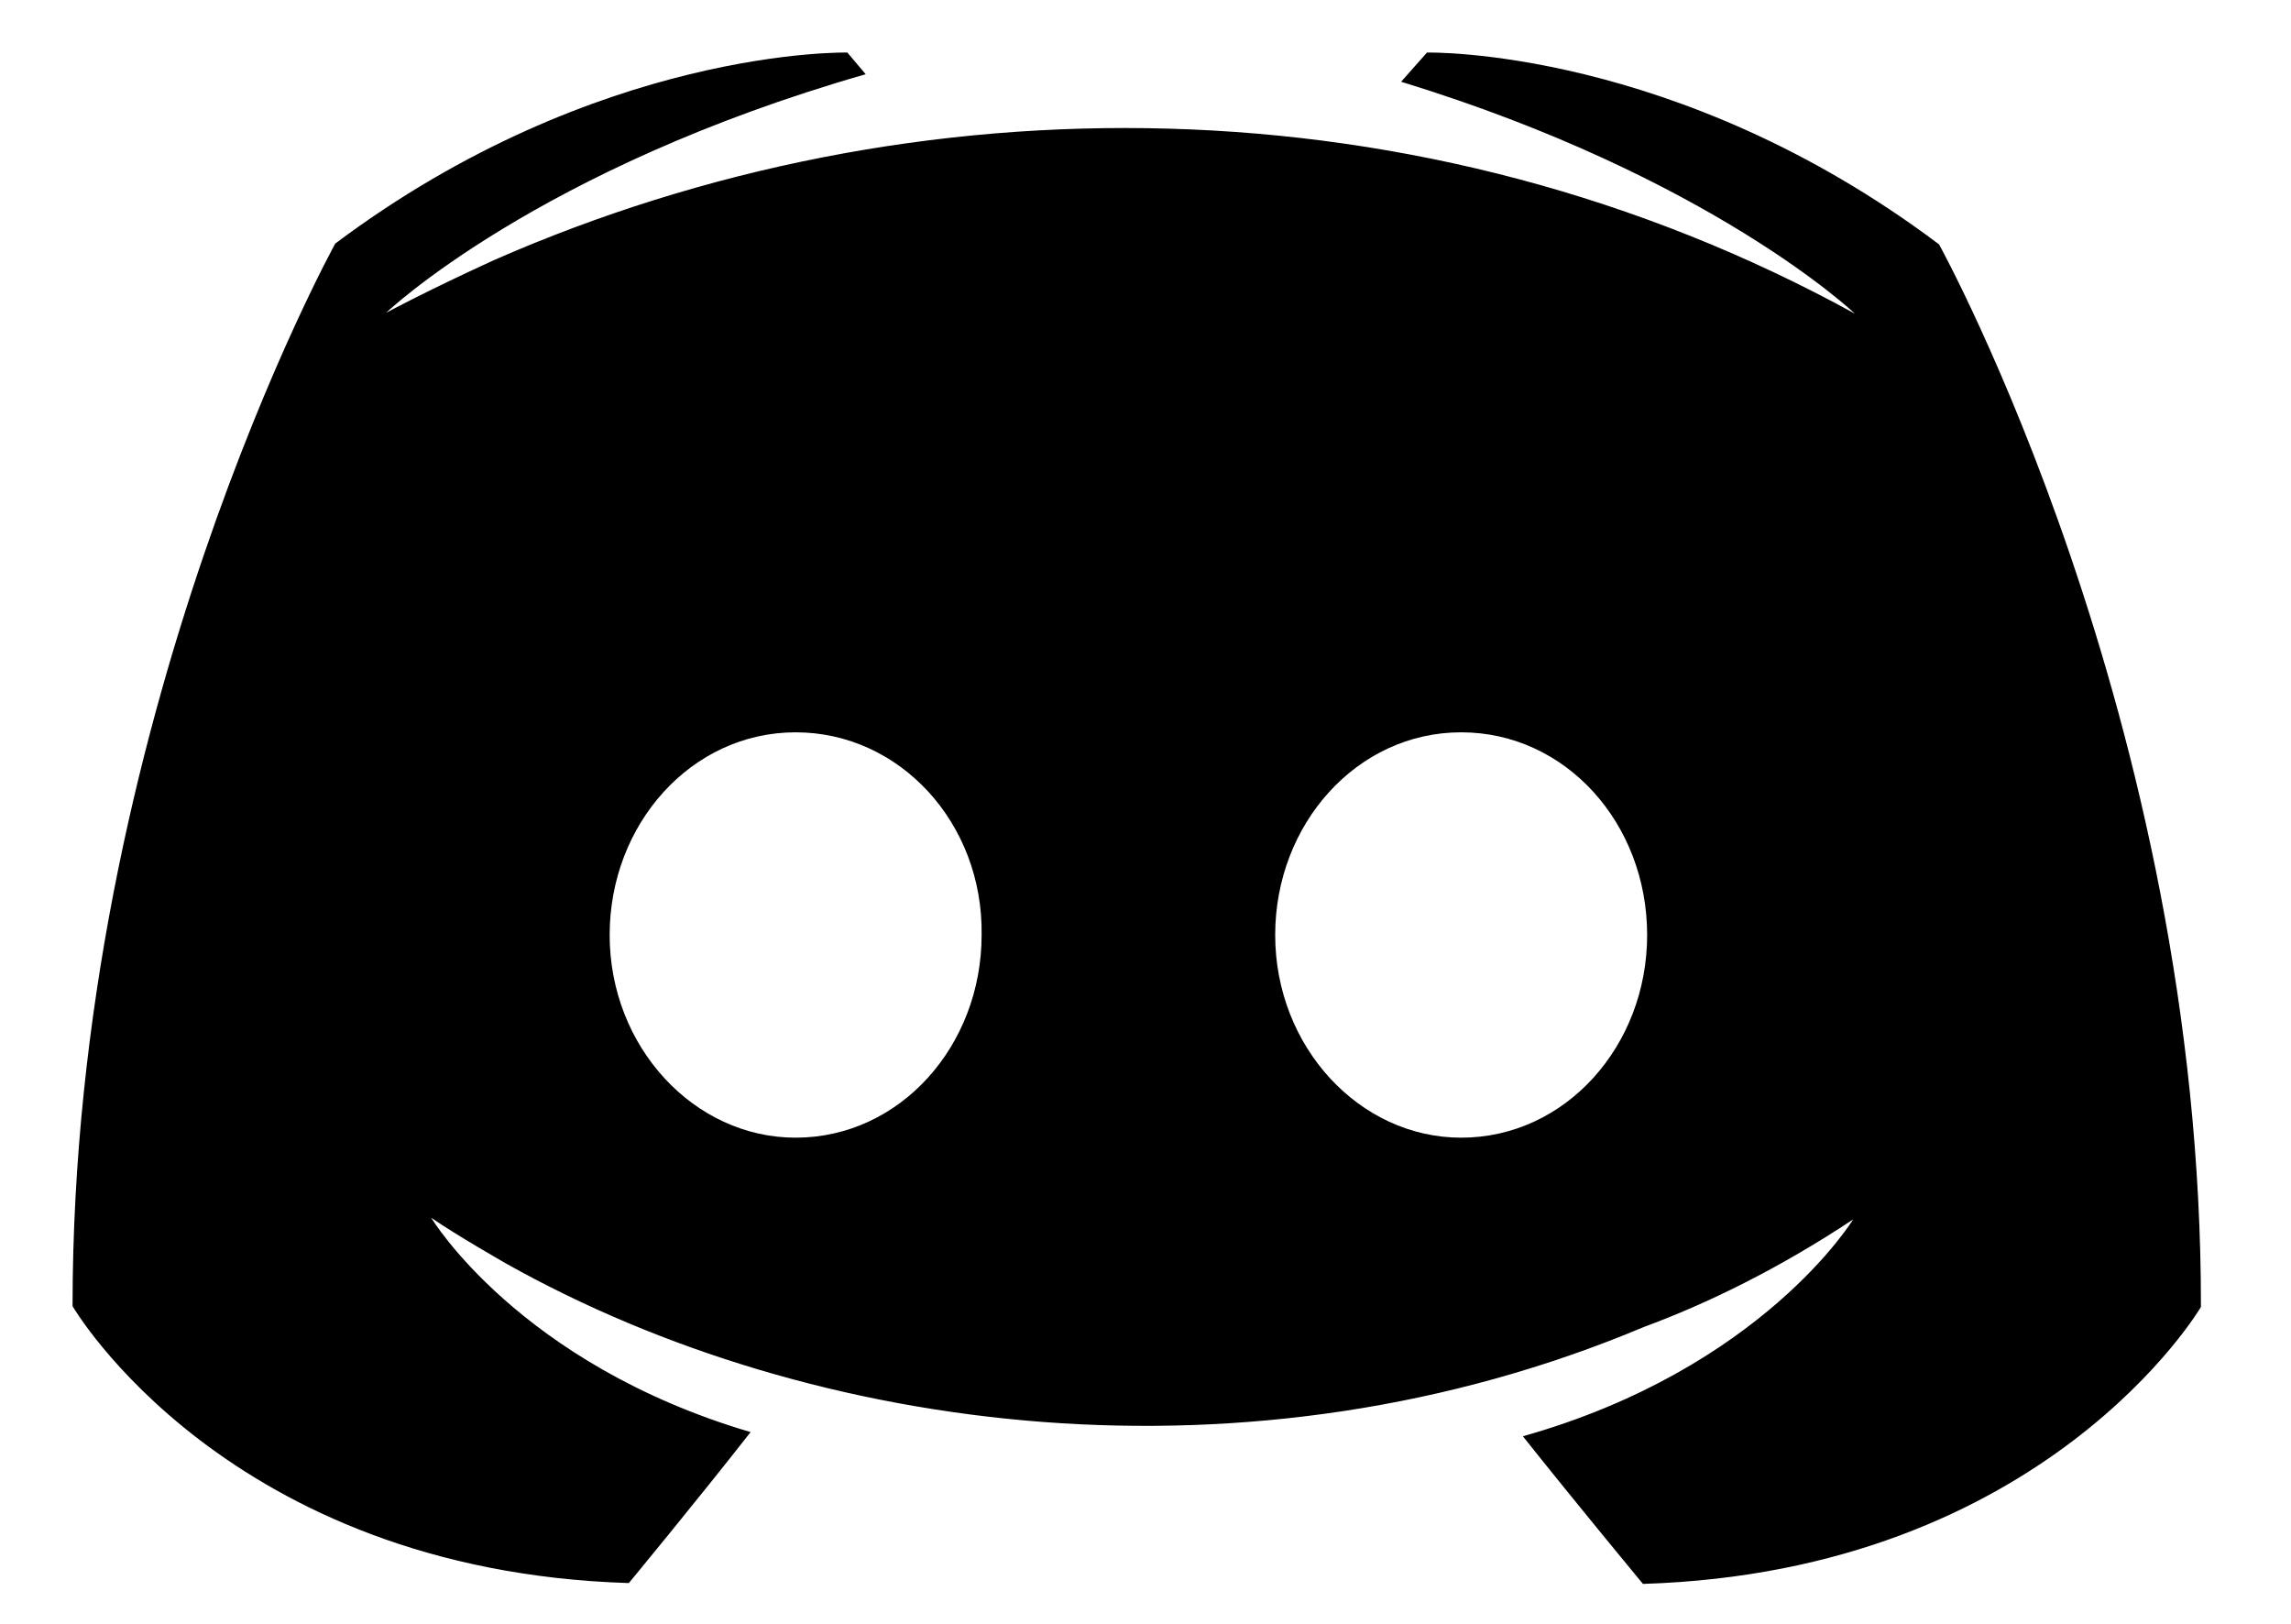
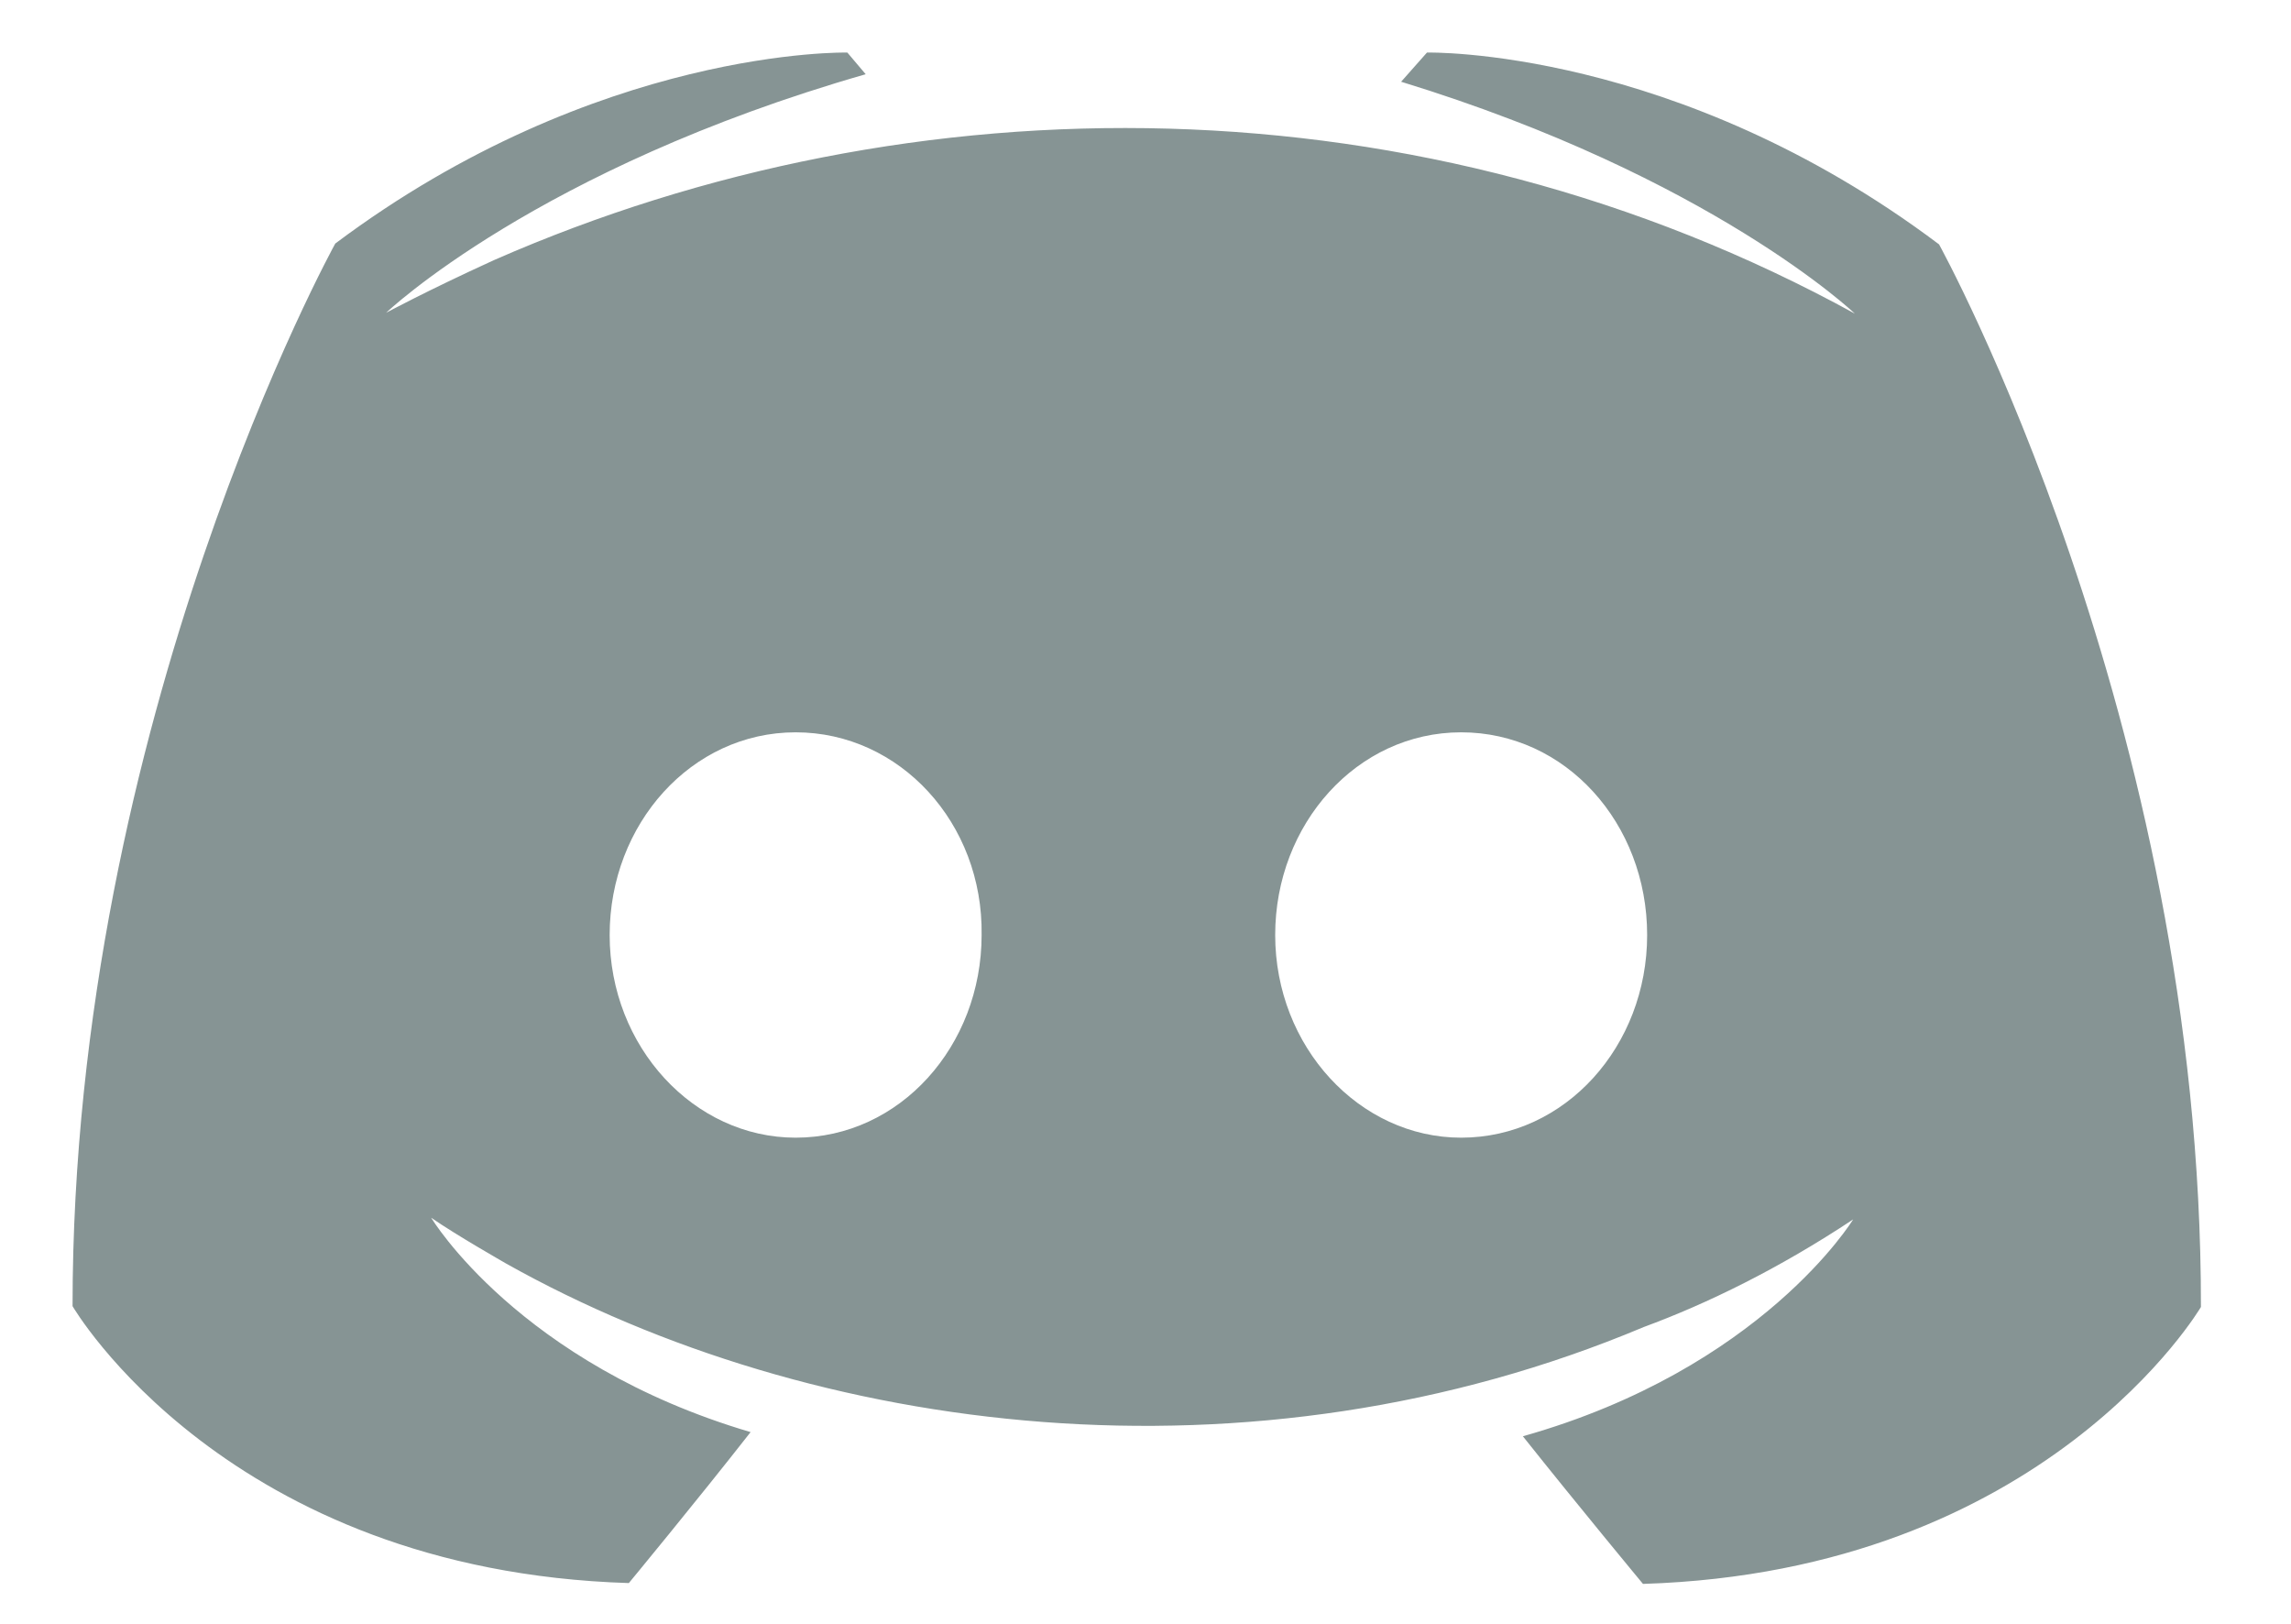
<svg xmlns="http://www.w3.org/2000/svg" version="1.1" id="Layer_1" x="0px" y="0px" viewBox="0 0 274.7 194.7" style="enable-background:new 0 0 274.7 194.7;" xml:space="preserve">
-   <g id="comp_x5F_91-discord">
-     <g>
-       <path d="M232.5,29.3C201,5.6,171.1,6.3,171.1,6.3L168,9.8c37.2,11.4,54.4,27.8,54.4,27.8C170.5,9.1,109.5,9.1,59.2,31.2    c-8.1,3.7-12.9,6.3-12.9,6.3s18.1-17.3,57.5-28.6l-2.2-2.6c0,0-29.9-0.7-61.4,22.9c0,0-31.5,57-31.5,127.4    c0,0,18.4,31.7,66.7,33.2c0,0,8.1-9.8,14.6-18.1C62.2,163.5,51.7,146,51.7,146c3.2,2.2,8.5,5.2,9,5.5    c36.9,20.7,89.3,27.4,136.4,7.6c7.6-2.8,16.2-7,25.1-12.9c0,0-10.9,17.9-39.6,26c6.6,8.3,14.4,17.7,14.4,17.7    c48.3-1.5,66.9-33.2,66.9-33.2C264,86.3,232.5,29.3,232.5,29.3z M95.4,136.4c-12.2,0-22.3-10.9-22.3-24.3    c0-13.3,9.8-24.3,22.3-24.3c12.5,0,22.5,10.9,22.3,24.3C117.7,125.4,107.9,136.4,95.4,136.4z M175.2,136.4    c-12.2,0-22.3-10.9-22.3-24.3c0-13.3,9.8-24.3,22.3-24.3c12.5,0,22.3,10.9,22.3,24.3C197.5,125.4,187.7,136.4,175.2,136.4z" />
+   <defs id="defs11" />
+   <g id="comp_x5F_91-discord" style="fill:#869494;stroke:none;fill-opacity:1">
+     <g id="g4" style="fill:#869494;stroke:none;fill-opacity:1">
+       <path d="M232.5,29.3C201,5.6,171.1,6.3,171.1,6.3L168,9.8c37.2,11.4,54.4,27.8,54.4,27.8C170.5,9.1,109.5,9.1,59.2,31.2    c-8.1,3.7-12.9,6.3-12.9,6.3s18.1-17.3,57.5-28.6l-2.2-2.6c0,0-29.9-0.7-61.4,22.9c0,0-31.5,57-31.5,127.4    c0,0,18.4,31.7,66.7,33.2c0,0,8.1-9.8,14.6-18.1C62.2,163.5,51.7,146,51.7,146c3.2,2.2,8.5,5.2,9,5.5    c36.9,20.7,89.3,27.4,136.4,7.6c7.6-2.8,16.2-7,25.1-12.9c0,0-10.9,17.9-39.6,26c6.6,8.3,14.4,17.7,14.4,17.7    c48.3-1.5,66.9-33.2,66.9-33.2C264,86.3,232.5,29.3,232.5,29.3z M95.4,136.4c-12.2,0-22.3-10.9-22.3-24.3    c0-13.3,9.8-24.3,22.3-24.3c12.5,0,22.5,10.9,22.3,24.3C117.7,125.4,107.9,136.4,95.4,136.4z M175.2,136.4    c-12.2,0-22.3-10.9-22.3-24.3c0-13.3,9.8-24.3,22.3-24.3c12.5,0,22.3,10.9,22.3,24.3C197.5,125.4,187.7,136.4,175.2,136.4z" id="path2" style="fill:#869494;stroke:none;fill-opacity:1" />
    </g>
  </g>
  <g id="Layer_1_1_">
</g>
</svg>
